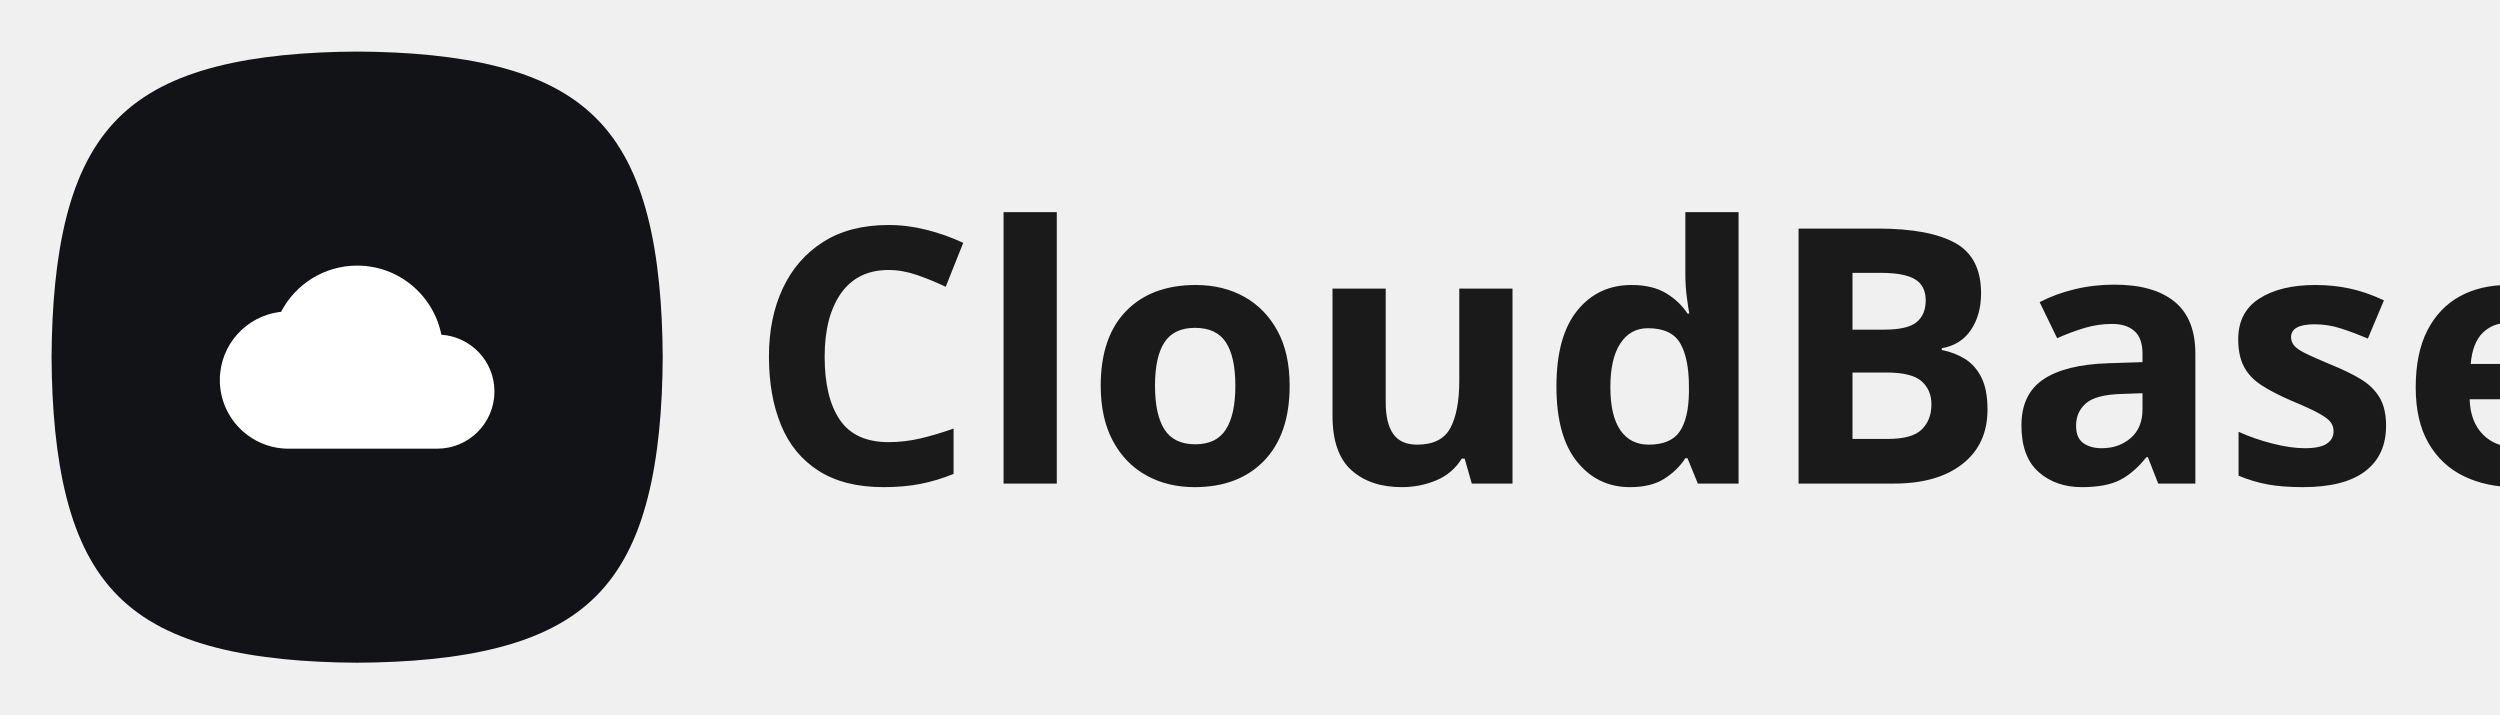
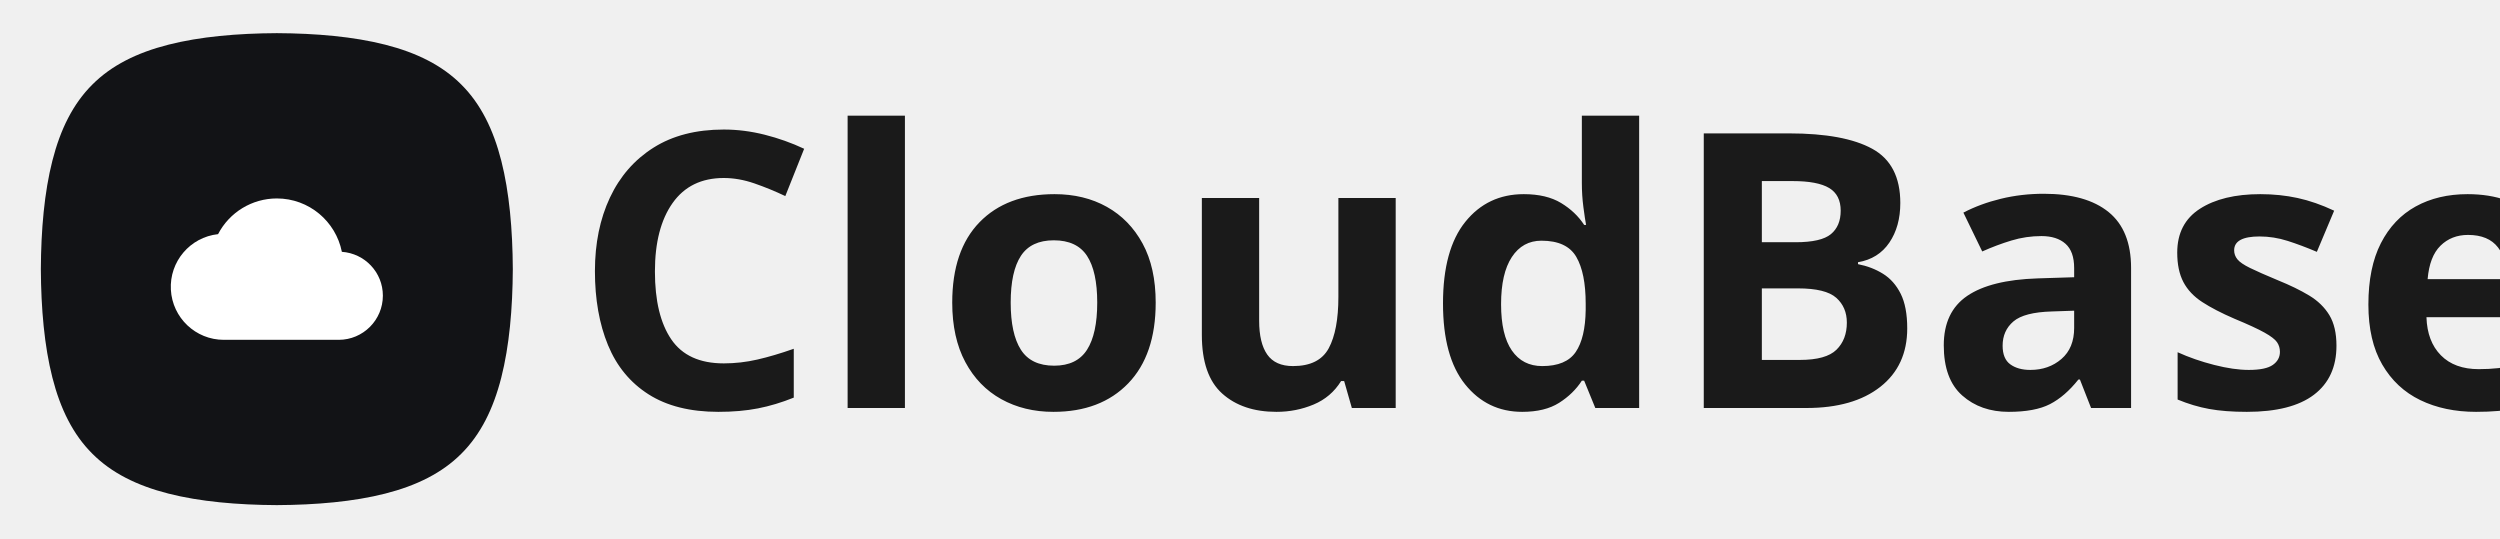
- <svg xmlns="http://www.w3.org/2000/svg" width="7000" height="2000" viewBox="0 0 7000 2000">
+ <svg xmlns="http://www.w3.org/2000/svg" width="6500" height="1400" viewBox="0 0 6500 1400">
  <defs>
    <clipPath id="clip-logo-mark">
-       <rect width="7000" height="2000" />
+       <rect width="6500" height="1400" />
    </clipPath>
  </defs>
  <g id="logo-mark" clip-path="url(#clip-logo-mark)">
-     <text id="CloudBase" transform="translate(2095 1354)" fill="#1a1a1a" font-size="1000" font-family="ProductSans-Bold, Product Sans" font-weight="700">
+     <text id="CloudBase" transform="translate(1488.801 1060.801)" fill="#1a1a1a" font-size="1000" font-family="ProductSans-Bold, Product Sans" font-weight="700">
      <tspan x="0" y="0">CloudBase</tspan>
    </text>
-     <path id="Super" d="M1960.142,1104.545c-.683,142.945-12.711,279.132-41.82,393.073-29.124,114.545-75.328,206.845-144.734,275.957-69.113,69.408-161.422,115.62-275.971,144.749-113.945,29.113-250.131,41.14-393.076,41.822-142.945-.682-279.132-12.711-393.073-41.82C596.922,1889.2,504.622,1843,435.511,1773.593c-69.407-69.113-115.62-161.422-144.748-275.971-29.113-113.945-41.14-250.131-41.823-393.077.682-142.945,12.711-279.132,41.82-393.073,29.125-114.547,75.33-206.847,144.736-275.959,69.113-69.407,161.422-115.62,275.971-144.748,113.945-29.113,250.132-41.14,393.076-41.823,142.946.682,279.132,12.711,393.073,41.82,114.545,29.124,206.845,75.328,275.957,144.734,69.407,69.113,115.62,161.422,144.748,275.971C1947.432,825.414,1959.458,961.6,1960.142,1104.545Z" transform="translate(-104.541 -104.545)" fill="#121316" />
-     <g id="material-cloud" transform="translate(615.542 615.542)">
-       <path id="Path_20" data-name="Path 20" d="M0,0H768.916V768.916H0Z" fill="none" />
-       <path id="Path_21" data-name="Path 21" d="M620.259,197.511C598.153,86.979,501.077,4,384.458,4,291.868,4,211.452,56.543,171.4,133.434A192.037,192.037,0,0,0,0,324.382C0,430.428,86.183,516.611,192.229,516.611h416.5A160.249,160.249,0,0,0,768.916,356.42C768.916,271.839,703.238,203.277,620.259,197.511Z" transform="translate(0 124.153)" fill="#fff" />
+     <path id="Super" d="M1476.06,862.5c-.49,102.507-9.115,200.168-29.989,281.877-20.885,82.141-54.018,148.331-103.79,197.891-49.562,49.773-115.757,82.913-197.9,103.8-81.711,20.877-179.371,29.5-281.879,29.991-102.508-.489-200.168-9.115-281.877-29.989-82.142-20.885-148.331-54.018-197.891-103.79-49.773-49.562-82.912-115.757-103.8-197.9-20.877-81.711-29.5-179.371-29.991-281.879.489-102.507,9.115-200.168,29.989-281.877,20.886-82.143,54.02-148.332,103.792-197.893,49.562-49.773,115.757-82.912,197.9-103.8,81.711-20.877,179.372-29.5,281.879-29.991,102.508.489,200.168,9.115,281.877,29.989,82.141,20.885,148.331,54.018,197.891,103.79,49.773,49.562,82.912,115.757,103.8,197.9C1466.945,662.336,1475.57,760,1476.06,862.5Z" transform="translate(-142.74 -162.744)" fill="#121316" />
+     <g id="material-cloud" transform="translate(444.061 424.061)">
+       <path id="Path_20" data-name="Path 20" d="M0,0H551.4V551.4H0Z" transform="translate(0 0)" fill="none" />
+       <path id="Path_21" data-name="Path 21" d="M444.794,142.768C428.941,63.505,359.327,4,275.7,4A172.212,172.212,0,0,0,122.916,96.819,137.793,137.793,0,0,0,137.849,371.6H436.523A114.916,114.916,0,0,0,551.4,256.724C551.4,196.07,504.3,146.9,444.794,142.768Z" transform="translate(0 87.9)" fill="#fff" />
    </g>
  </g>
</svg>
